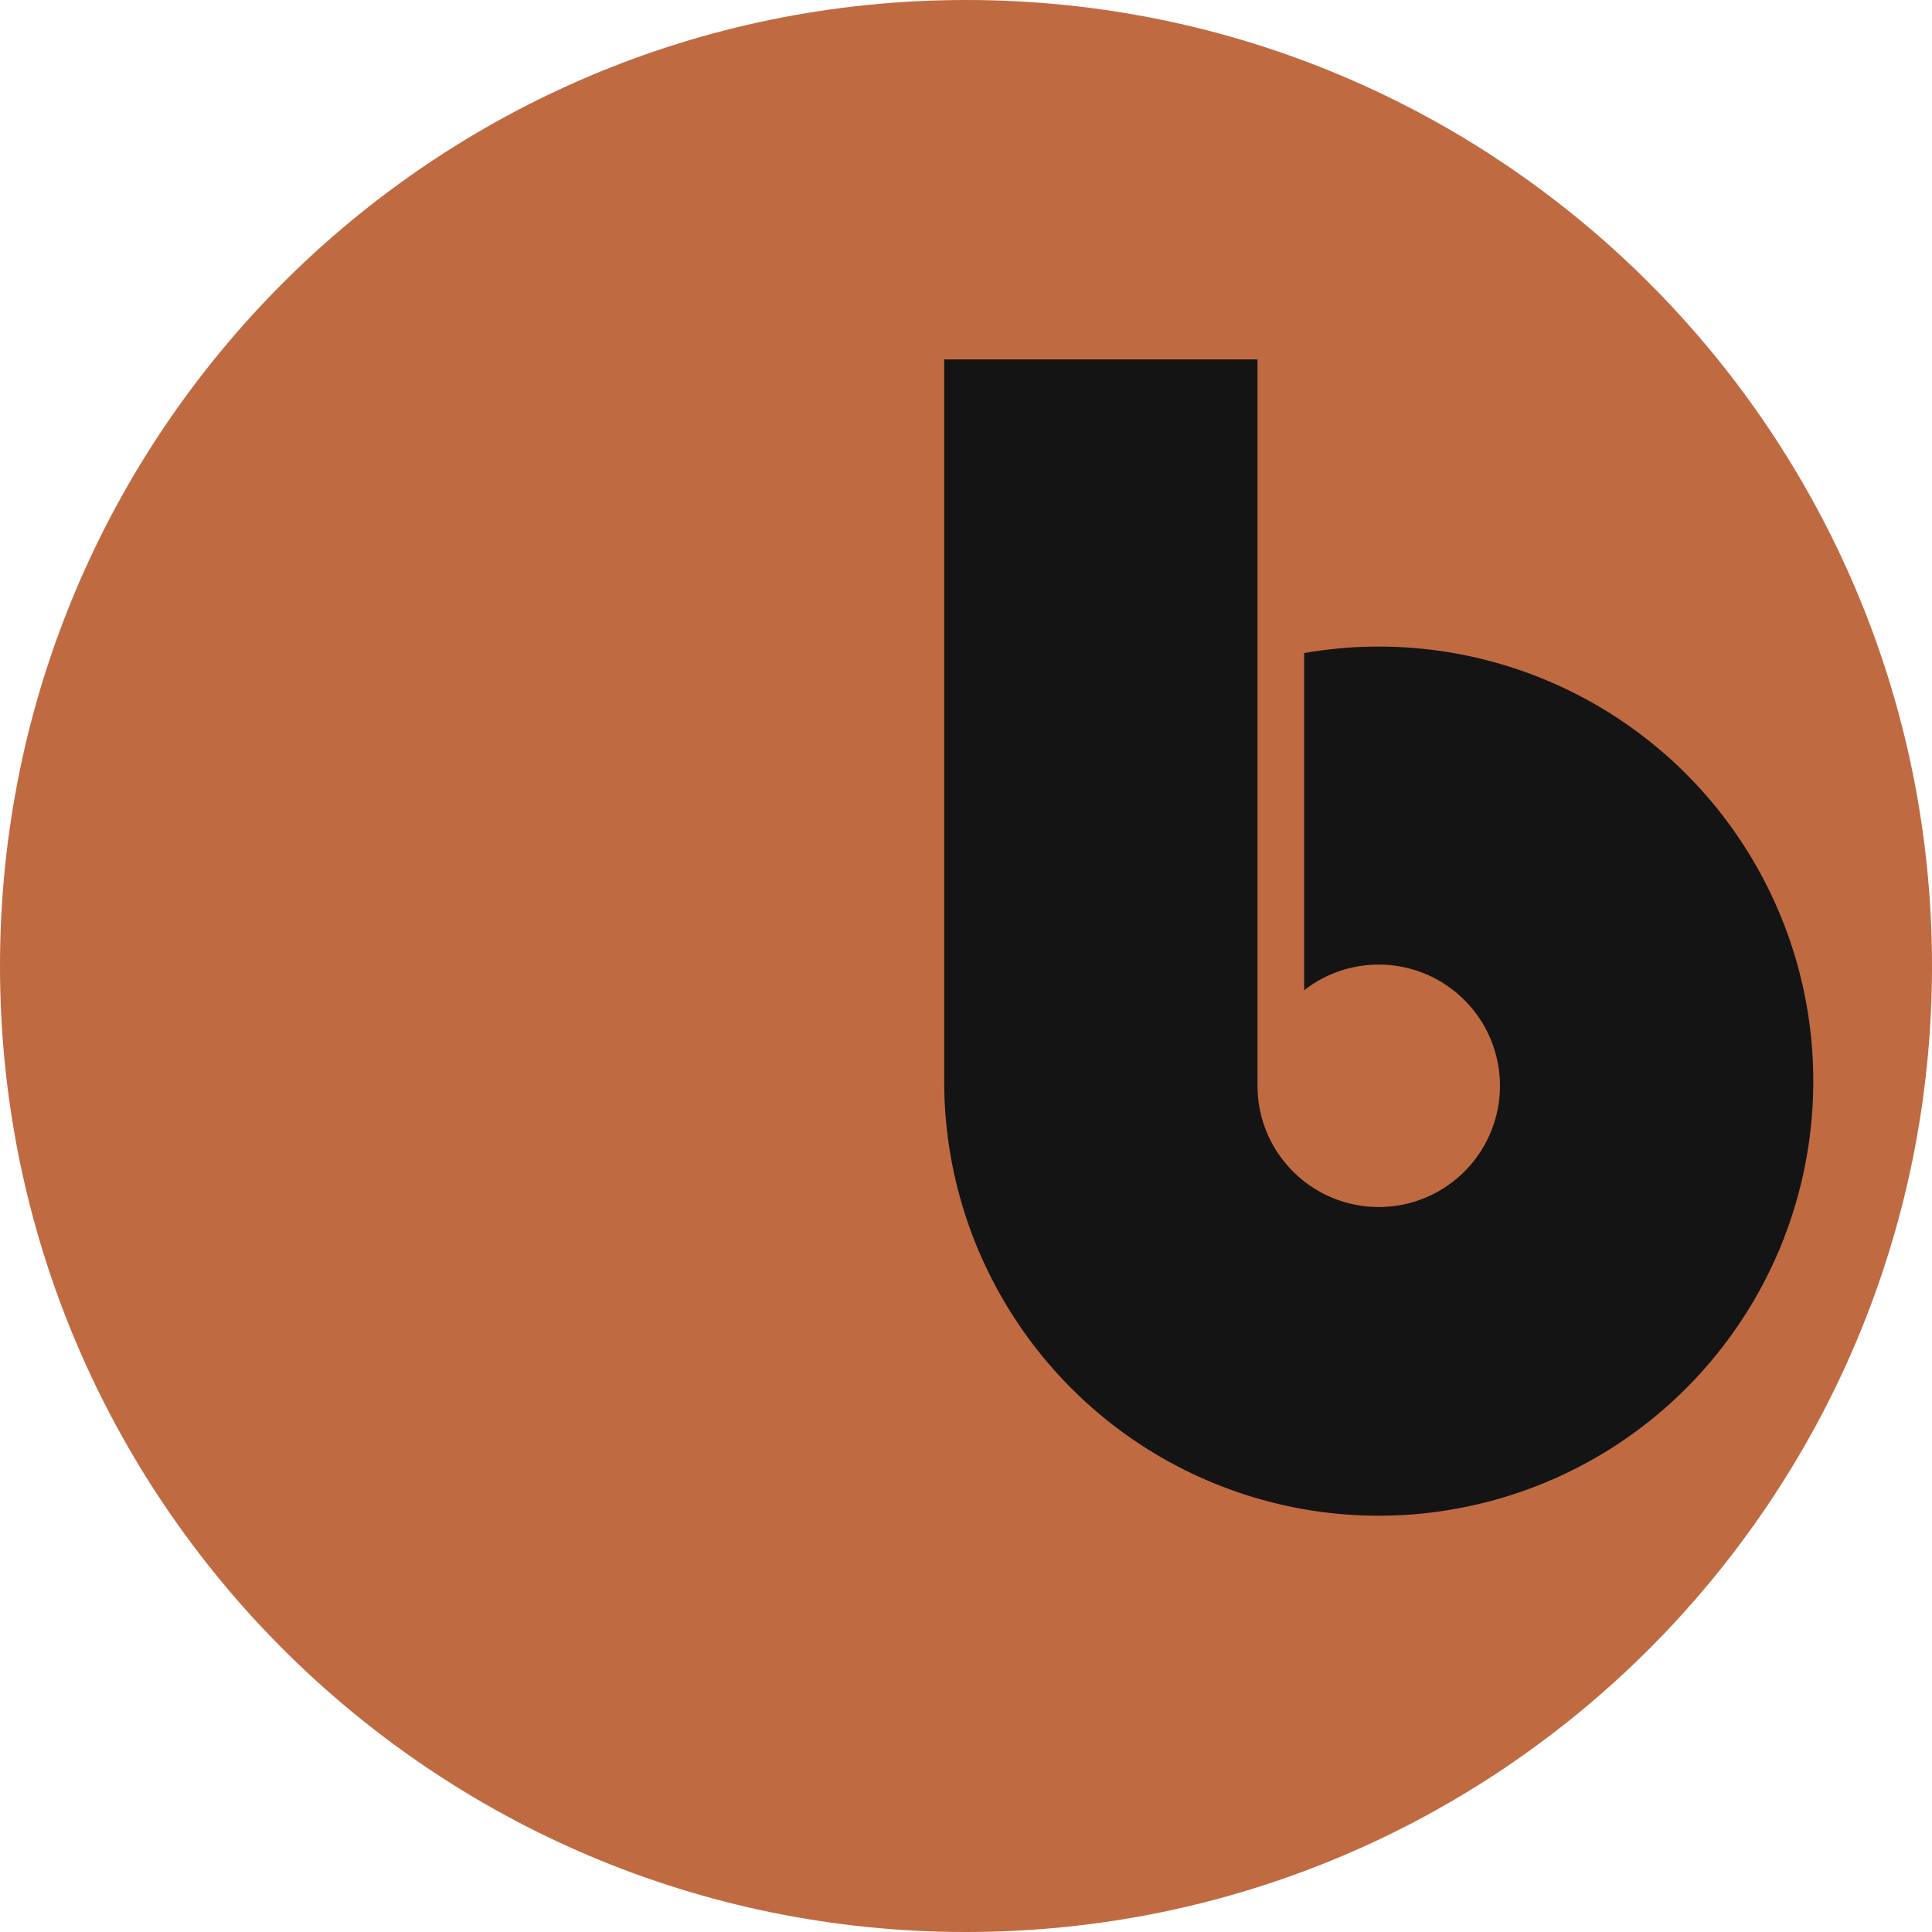
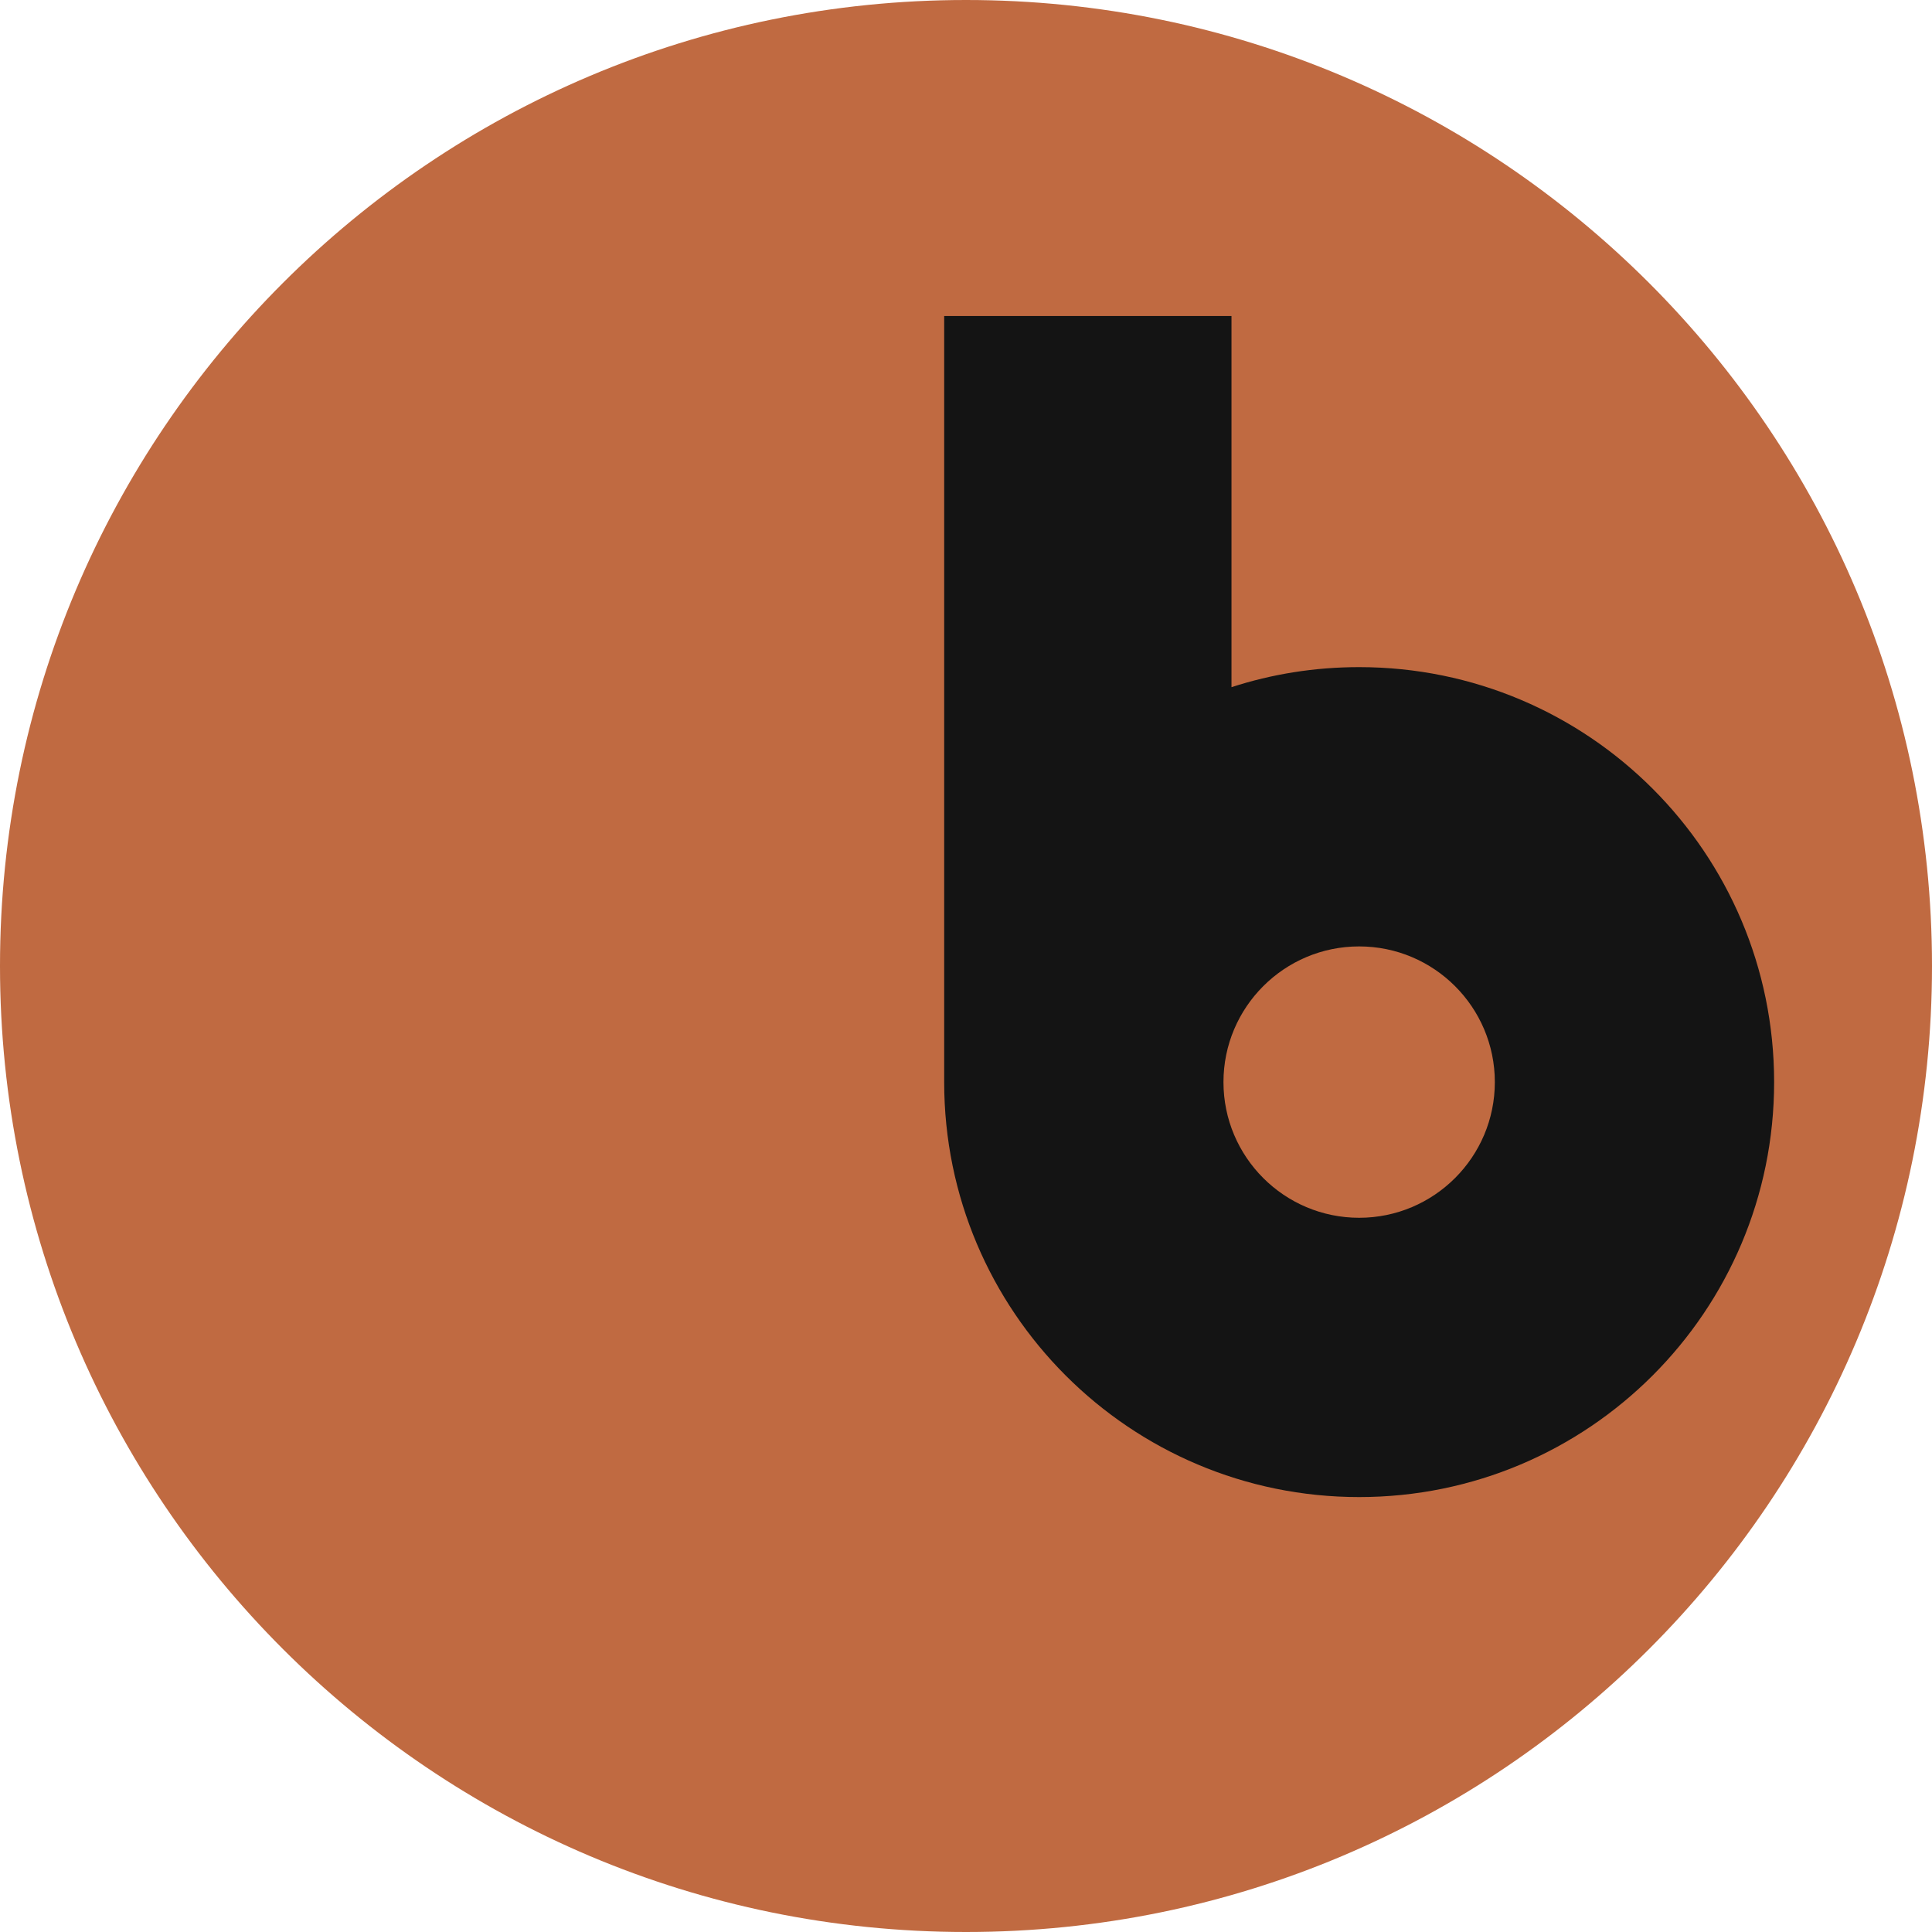
<svg xmlns="http://www.w3.org/2000/svg" viewBox="0 0 207.18 207.18" role="img" aria-label="Bimble">
  <circle cx="103.59" cy="103.59" r="103.59" fill="#C06A41" />
-   <path fill="#141414" d="M101.25 38.54H134.85V116.44A13 13 0 1 0 139.85 106.19V70.03A46.6 46.6 0 1 1 101.25 115.94Z" />
+   <path fill="#141414" d="M101.25 116.04C101.25 140.62 121.17 160.54 145.75 160.54C170.33 160.54 190.25 140.62 190.25 116.04C190.25 91.46 170.33 71.54 145.75 71.54C140.97 71.54 136.37 72.29 132.06 73.69V33.89H101.25ZM160.3 116.04C160.3 124.07 153.78 130.59 145.75 130.59C137.72 130.59 131.2 124.07 131.2 116.04C131.2 108.01 137.72 101.49 145.75 101.49C153.78 101.49 160.3 108.01 160.3 116.04Z" />
</svg>
